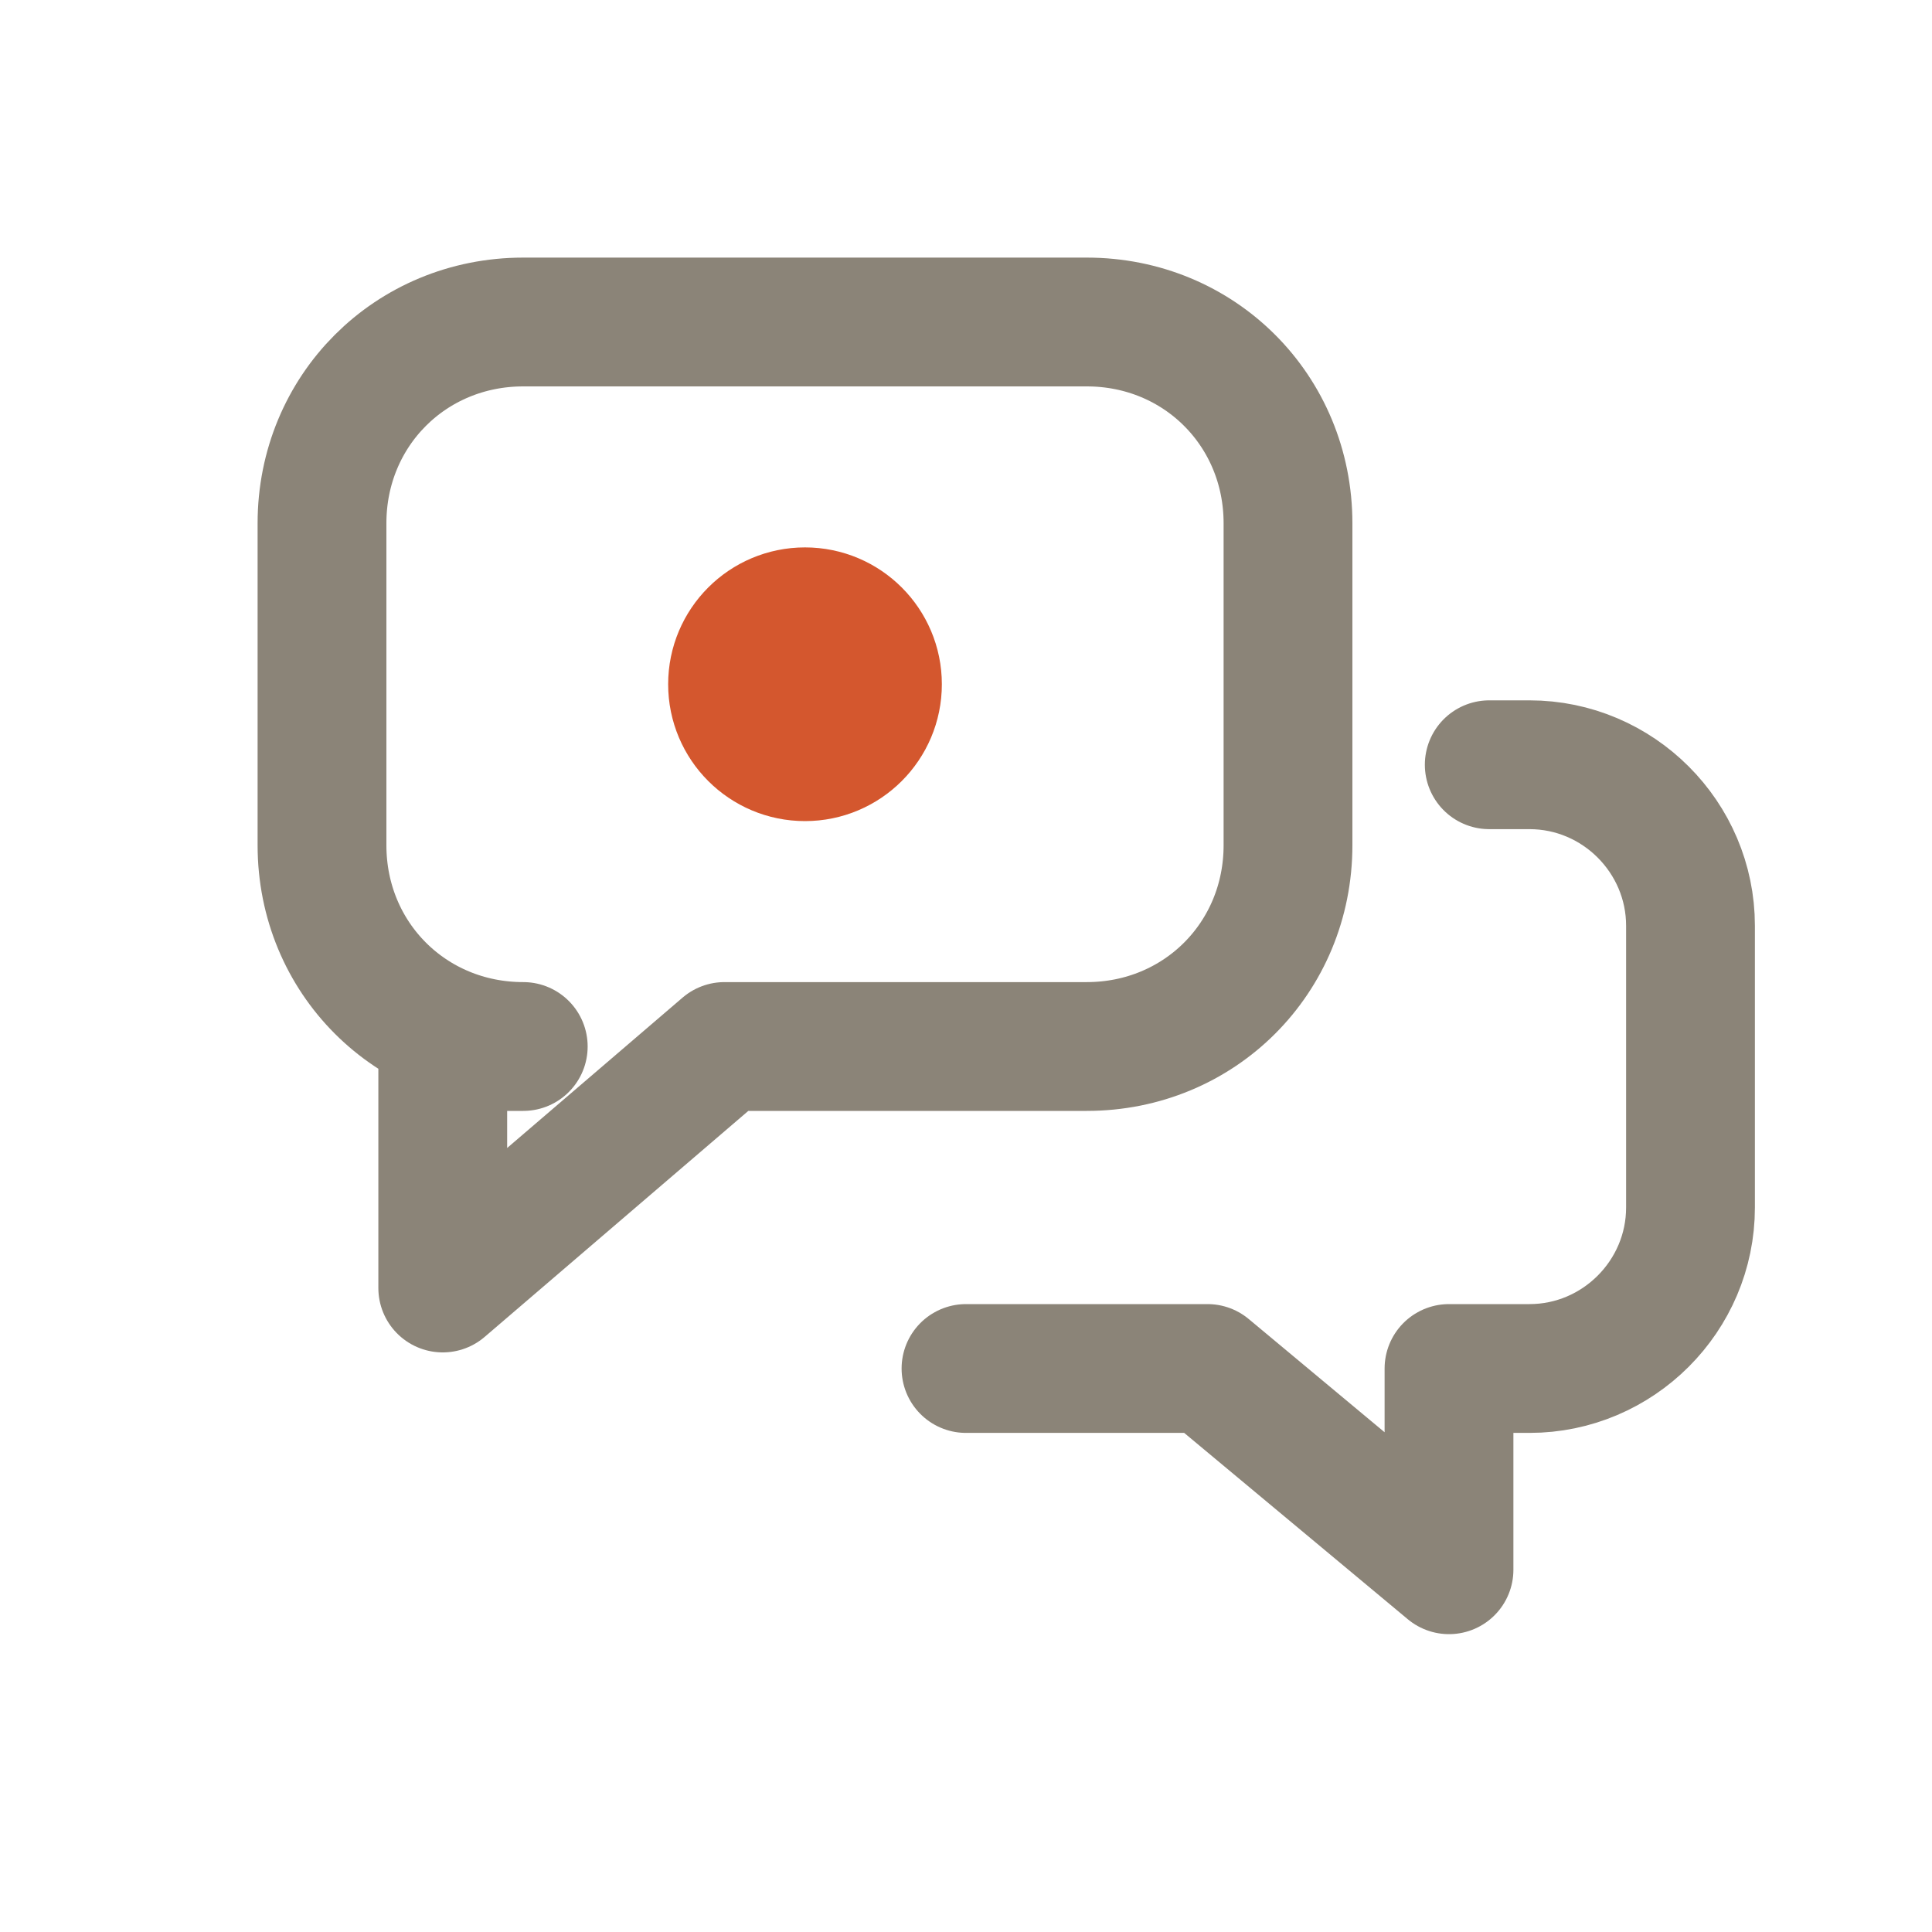
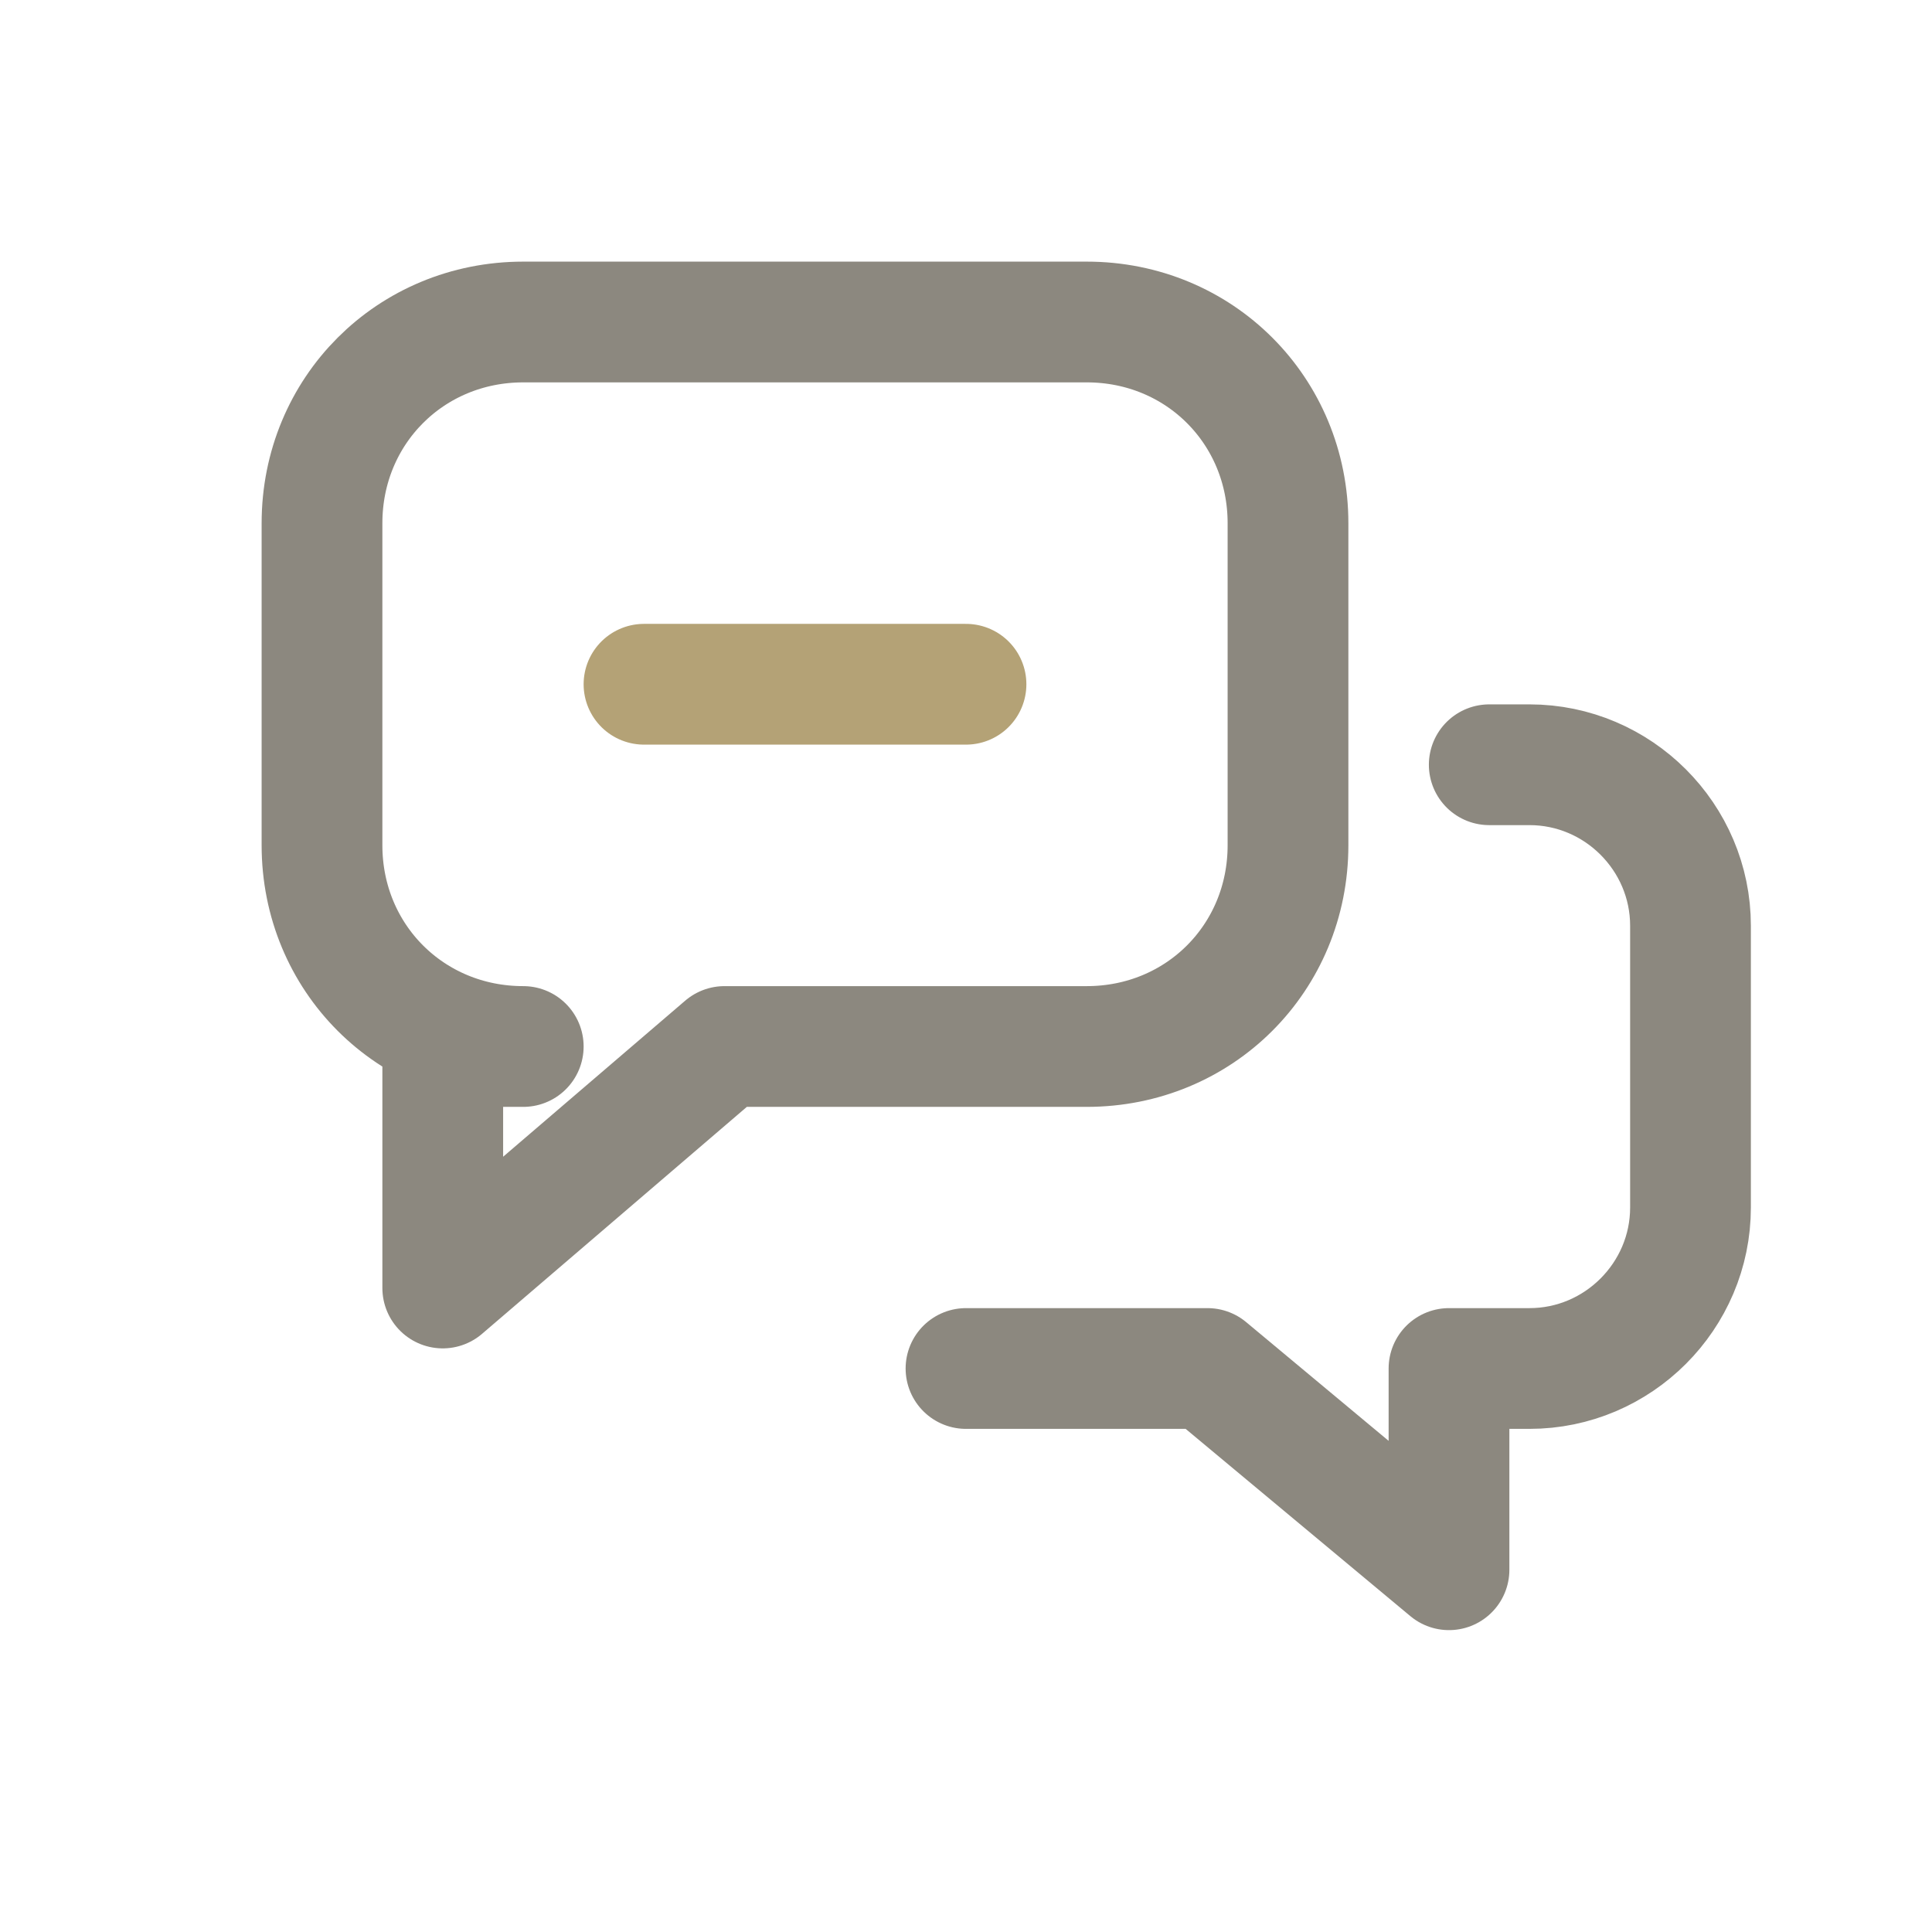
- <svg xmlns="http://www.w3.org/2000/svg" viewBox="0 0 24 24" width="24" height="24" fill="none" stroke="#8B8478" stroke-width="1.6" stroke-linecap="round" stroke-linejoin="round">
+ <svg xmlns="http://www.w3.org/2000/svg" viewBox="0 0 24 24" width="24" height="24" fill="none" stroke="#8C887F" stroke-width="1.5" stroke-linecap="round" stroke-linejoin="round">
  <path d="M4 6.5C4 5.1 5.1 4 6.5 4h7C14.9 4 16 5.1 16 6.5v4c0 1.4-1.1 2.5-2.5 2.5H9l-3.5 3v-3H6.5C5.1 13 4 11.9 4 10.5z" />
  <path d="M18.5 9.5h.5c1.1 0 2 .9 2 2v3.5c0 1.1-.9 2-2 2h-1v2.5L15 17h-3" />
-   <circle cx="10" cy="8.5" r=".9" fill="#D4572E" stroke="#D4572E" />
+   <path d="M8 8.5h4" stroke="#B4A276" />
</svg>
